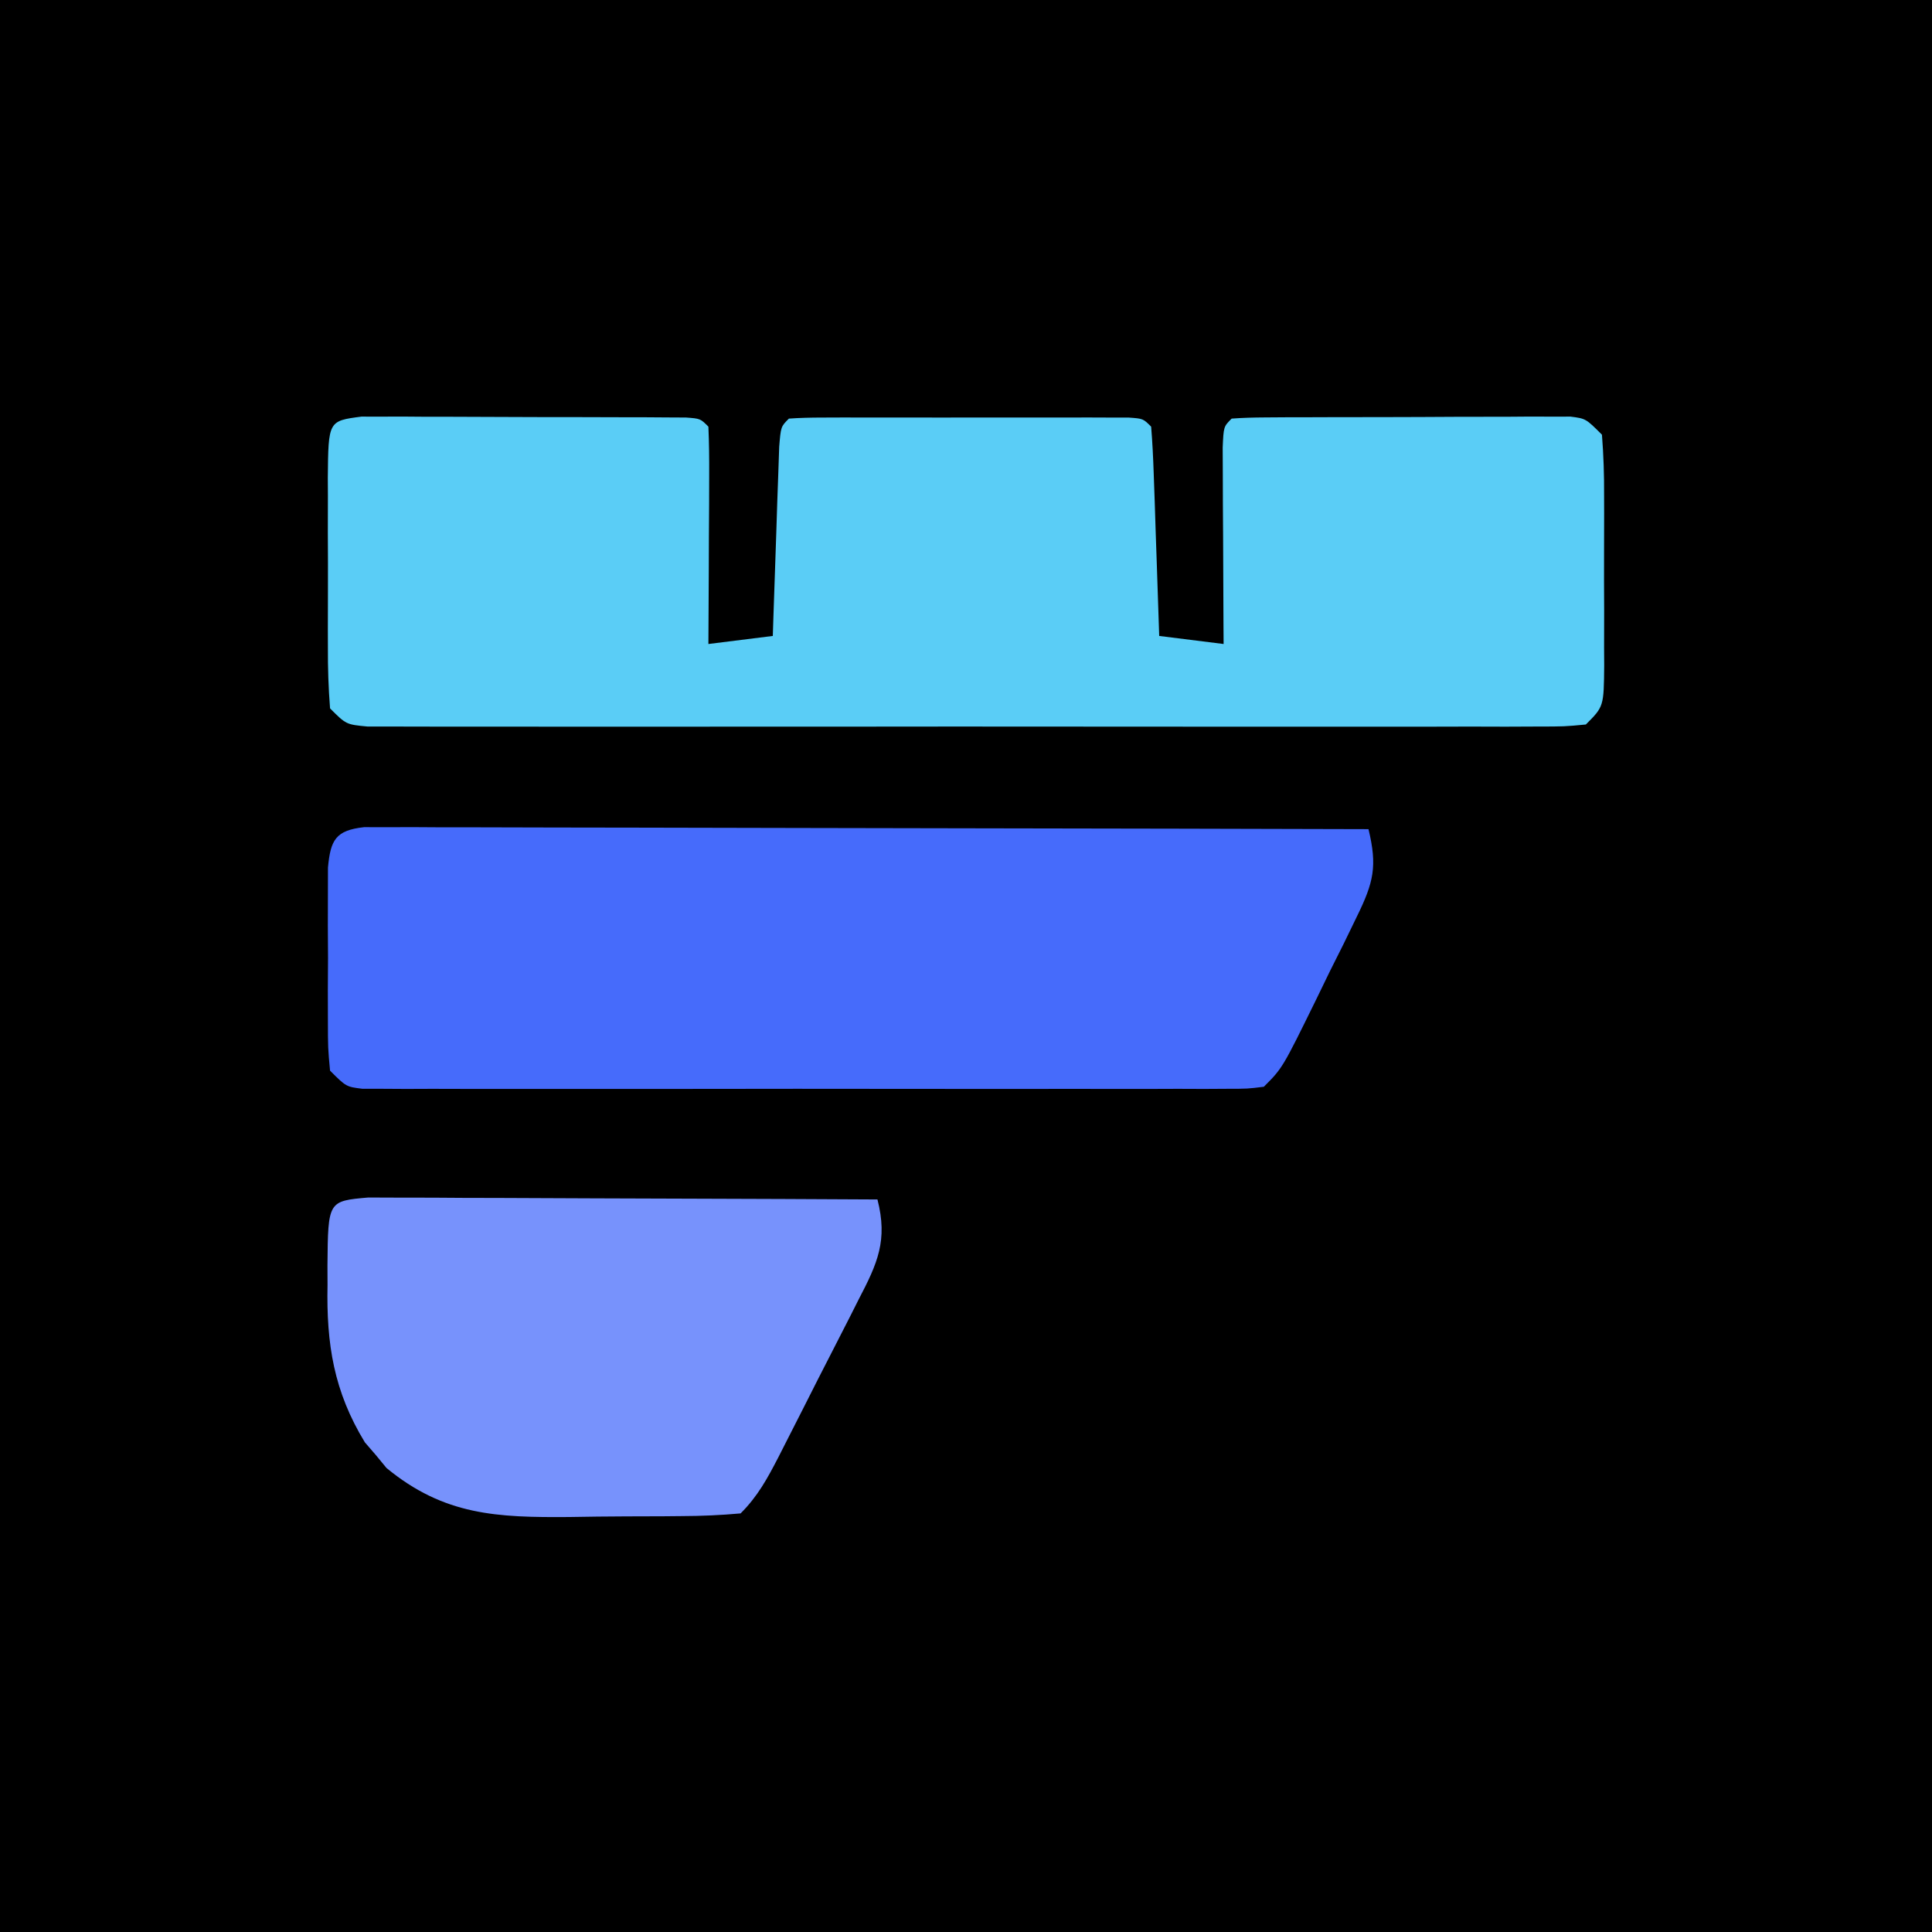
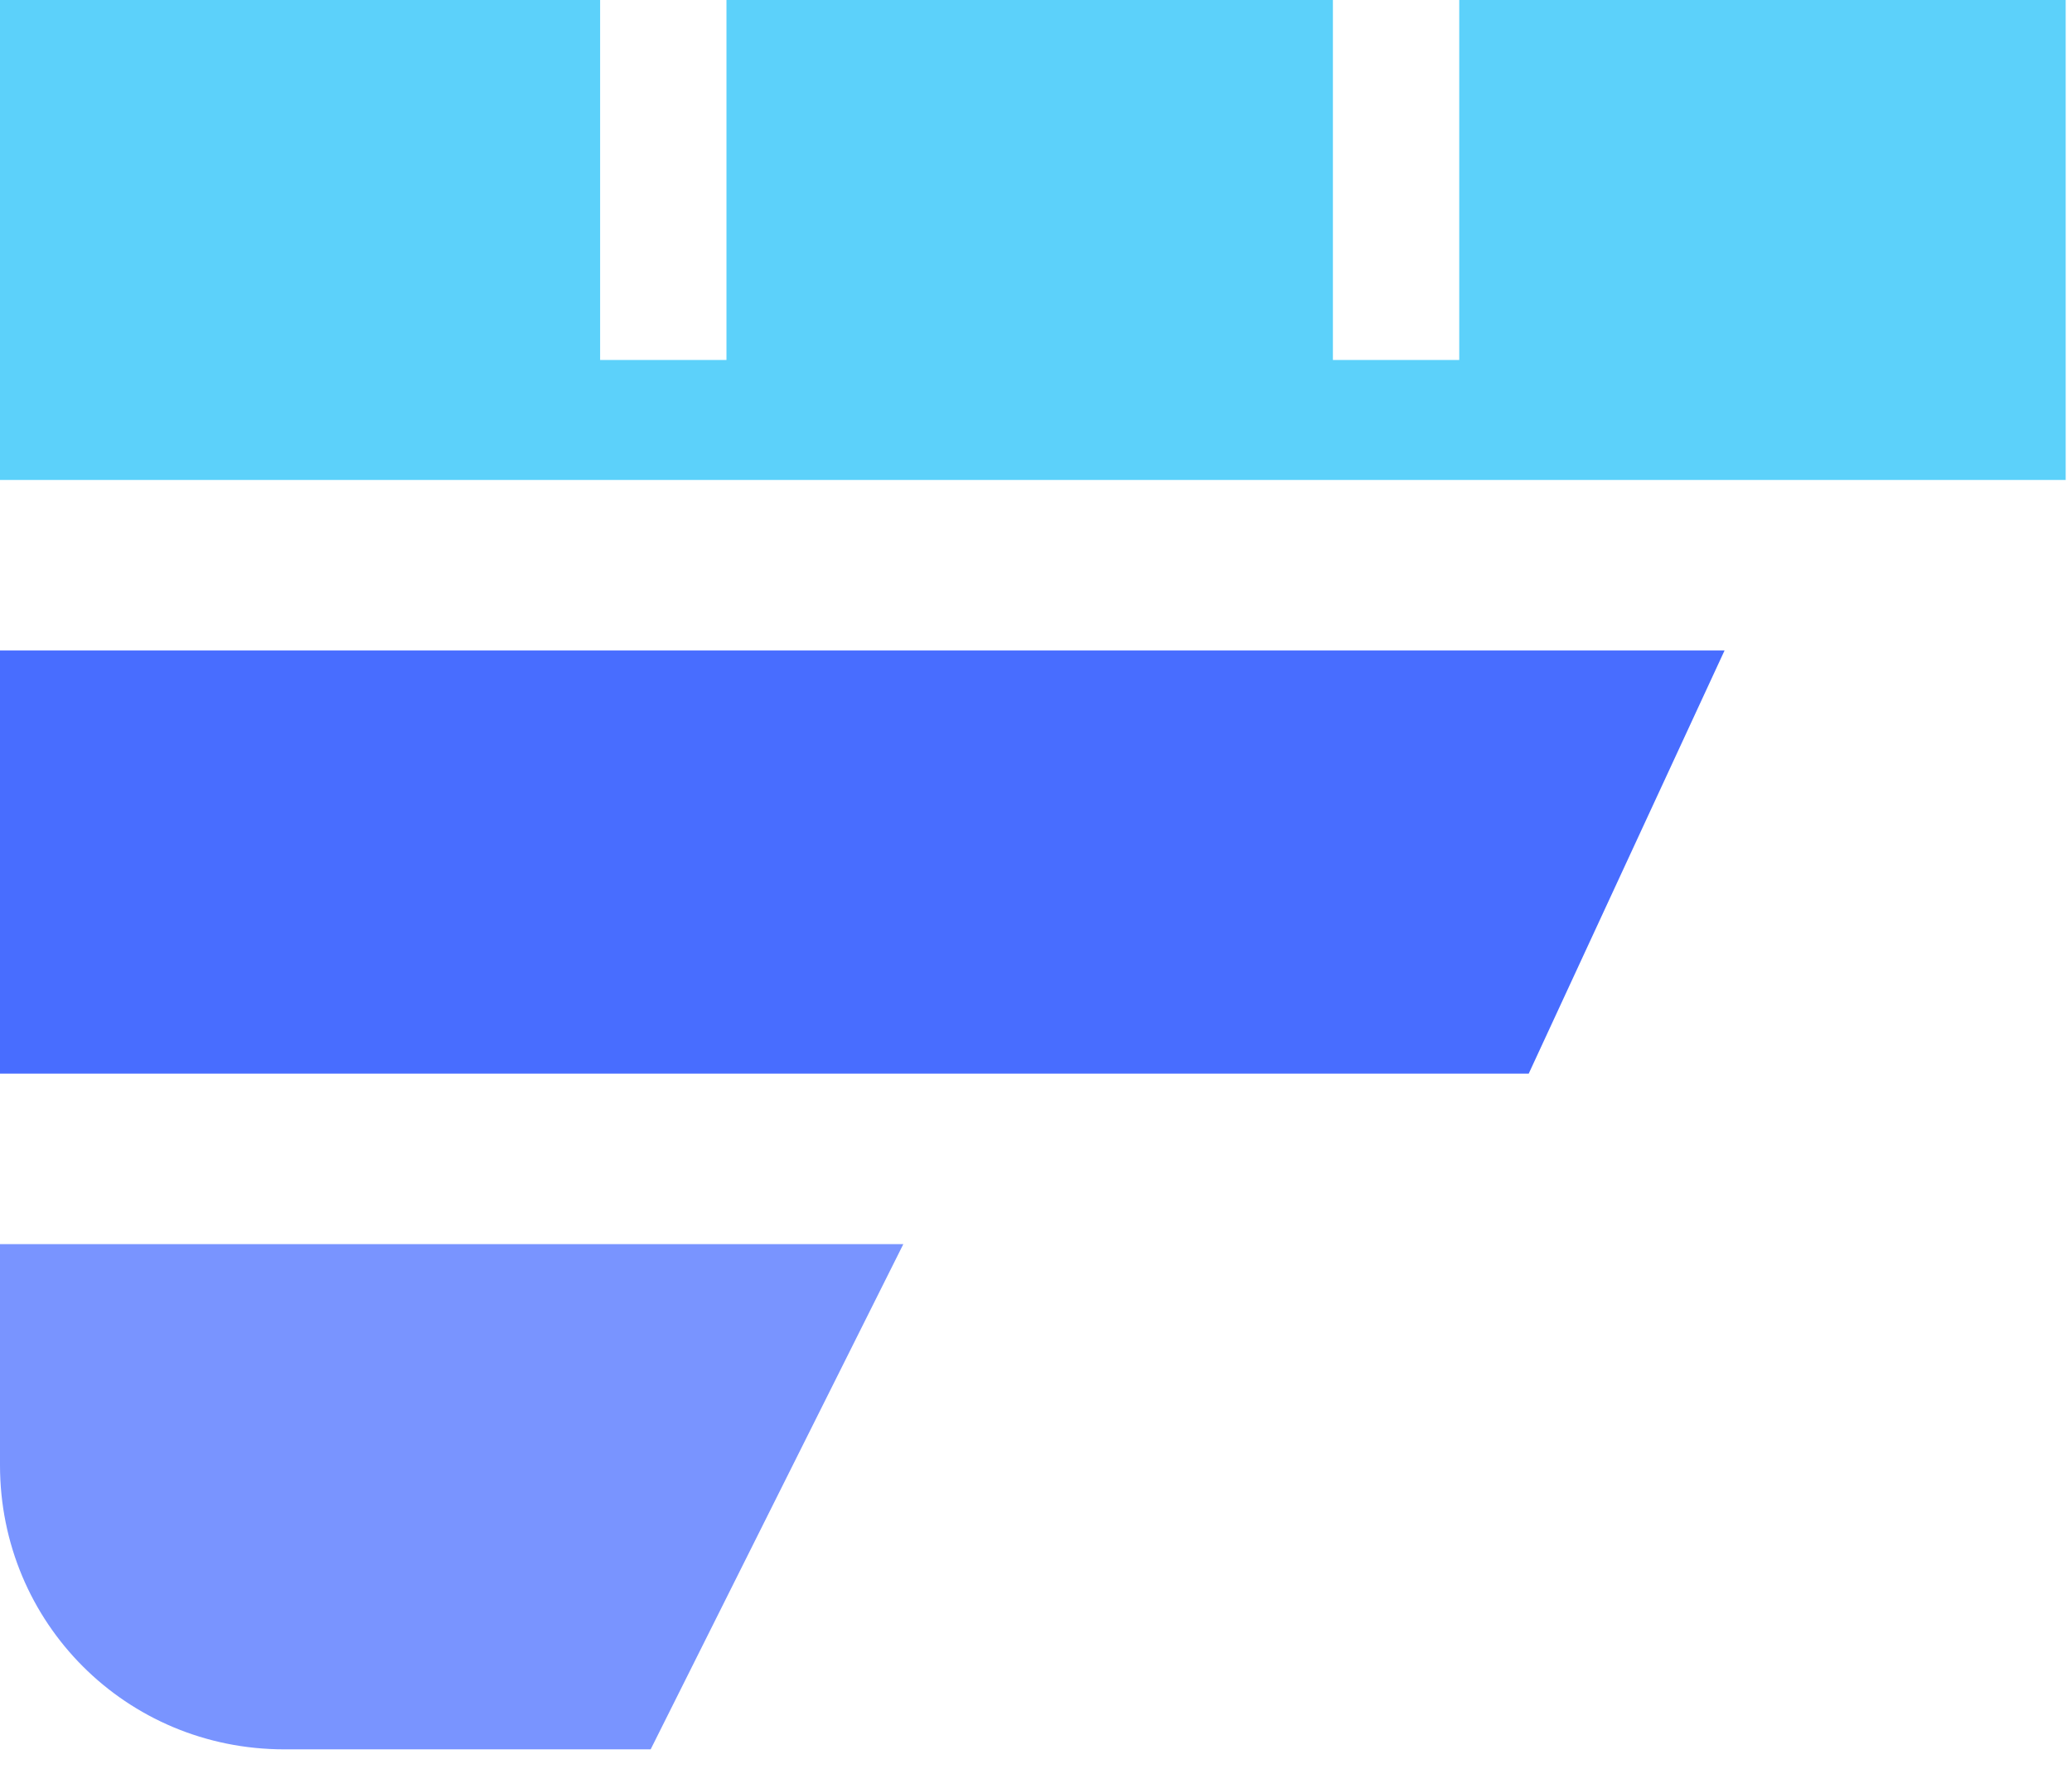
- <svg xmlns="http://www.w3.org/2000/svg" version="1.1" width="240" height="240">
-   <path d="M0 0 C79.2 0 158.4 0 240 0 C240 79.2 240 158.4 240 240 C160.8 240 81.6 240 0 240 C0 160.8 0 81.6 0 0 Z " fill="#000000" transform="translate(0,0)" />
-   <path d="M0 0 C0.774 0.001 1.548 0.003 2.346 0.004 C3.662 -0 3.662 -0 5.005 -0.005 C6.429 0.006 6.429 0.006 7.881 0.017 C8.852 0.017 9.824 0.018 10.825 0.018 C12.88 0.021 14.935 0.029 16.991 0.041 C20.149 0.06 23.307 0.062 26.465 0.062 C28.458 0.067 30.451 0.072 32.443 0.079 C33.87 0.081 33.87 0.081 35.325 0.083 C36.2 0.089 37.074 0.095 37.975 0.102 C39.135 0.108 39.135 0.108 40.319 0.114 C42.096 0.247 42.096 0.247 43.096 1.247 C43.183 3.247 43.203 5.25 43.193 7.251 C43.19 8.466 43.187 9.681 43.184 10.933 C43.171 12.852 43.171 12.852 43.158 14.81 C43.154 16.093 43.149 17.376 43.145 18.698 C43.133 21.881 43.116 25.064 43.096 28.247 C47.056 27.752 47.056 27.752 51.096 27.247 C51.133 26.074 51.133 26.074 51.172 24.876 C51.287 21.354 51.41 17.832 51.533 14.31 C51.573 13.078 51.612 11.846 51.652 10.577 C51.694 9.407 51.736 8.238 51.779 7.032 C51.816 5.948 51.853 4.864 51.89 3.747 C52.096 1.247 52.096 1.247 53.096 0.247 C54.472 0.149 55.853 0.119 57.233 0.118 C58.11 0.115 58.988 0.112 59.892 0.108 C60.846 0.11 61.8 0.112 62.783 0.114 C63.756 0.113 64.729 0.113 65.731 0.112 C67.793 0.111 69.854 0.113 71.915 0.117 C75.082 0.122 78.249 0.117 81.416 0.111 C83.414 0.111 85.411 0.112 87.408 0.114 C88.362 0.112 89.317 0.11 90.3 0.108 C91.616 0.113 91.616 0.113 92.959 0.118 C93.736 0.119 94.512 0.119 95.312 0.12 C97.096 0.247 97.096 0.247 98.096 1.247 C98.254 3.172 98.347 5.102 98.412 7.032 C98.454 8.202 98.496 9.372 98.539 10.577 C98.578 11.809 98.618 13.041 98.658 14.31 C98.701 15.545 98.745 16.781 98.789 18.054 C98.896 21.118 98.998 24.183 99.096 27.247 C101.736 27.577 104.376 27.907 107.096 28.247 C107.091 27.435 107.085 26.622 107.08 25.785 C107.059 22.126 107.046 18.468 107.033 14.81 C107.025 13.53 107.017 12.251 107.008 10.933 C107.005 9.718 107.001 8.503 106.998 7.251 C106.993 6.125 106.988 4.999 106.982 3.839 C107.096 1.247 107.096 1.247 108.096 0.247 C109.466 0.144 110.842 0.109 112.217 0.102 C113.528 0.092 113.528 0.092 114.866 0.083 C115.817 0.082 116.768 0.08 117.748 0.079 C119.204 0.074 119.204 0.074 120.689 0.069 C122.746 0.064 124.803 0.062 126.86 0.062 C130.016 0.06 133.172 0.042 136.328 0.023 C138.322 0.02 140.317 0.018 142.311 0.017 C143.26 0.01 144.209 0.002 145.186 -0.005 C146.064 -0.002 146.941 0.001 147.846 0.004 C148.62 0.003 149.394 0.001 150.192 0 C152.096 0.247 152.096 0.247 154.096 2.247 C154.295 4.805 154.376 7.252 154.361 9.81 C154.363 10.557 154.365 11.304 154.367 12.074 C154.369 13.654 154.365 15.234 154.357 16.815 C154.346 19.238 154.356 21.66 154.369 24.083 C154.368 25.617 154.365 27.151 154.361 28.685 C154.365 29.412 154.37 30.139 154.374 30.888 C154.326 36.017 154.326 36.017 152.096 38.247 C149.45 38.499 149.45 38.499 146.022 38.501 C144.079 38.51 144.079 38.51 142.096 38.518 C140.652 38.514 139.208 38.51 137.764 38.506 C136.25 38.509 134.735 38.512 133.221 38.517 C129.101 38.526 124.982 38.522 120.862 38.516 C116.557 38.511 112.253 38.516 107.948 38.519 C100.718 38.522 93.489 38.517 86.259 38.508 C77.892 38.497 69.525 38.501 61.157 38.512 C53.983 38.521 46.808 38.522 39.634 38.517 C35.345 38.514 31.055 38.513 26.766 38.52 C22.735 38.526 18.703 38.522 14.671 38.51 C13.189 38.507 11.706 38.508 10.223 38.513 C8.205 38.518 6.187 38.51 4.169 38.501 C2.472 38.5 2.472 38.5 0.741 38.499 C-1.904 38.247 -1.904 38.247 -3.904 36.247 C-4.104 33.69 -4.184 31.243 -4.17 28.685 C-4.172 27.938 -4.174 27.191 -4.176 26.421 C-4.177 24.84 -4.173 23.26 -4.165 21.68 C-4.154 19.257 -4.165 16.834 -4.178 14.411 C-4.176 12.877 -4.174 11.344 -4.17 9.81 C-4.174 9.083 -4.178 8.356 -4.182 7.606 C-4.116 0.534 -4.116 0.534 0 0 Z " fill="#5ACDF6" transform="translate(44.90419,51.75276)" />
-   <path d="M0 0 C0.935 0.002 1.869 0.004 2.832 0.006 C4.439 0.001 4.439 0.001 6.079 -0.003 C7.259 0.004 8.44 0.012 9.656 0.019 C11.514 0.019 11.514 0.019 13.41 0.018 C16.813 0.019 20.216 0.029 23.618 0.043 C27.172 0.056 30.726 0.057 34.281 0.059 C41.013 0.066 47.746 0.082 54.478 0.102 C62.142 0.124 69.806 0.135 77.469 0.145 C93.236 0.166 109.003 0.202 124.77 0.246 C125.88 4.85 125.419 6.845 123.313 11.133 C122.778 12.236 122.242 13.338 121.69 14.475 C121.119 15.616 120.547 16.758 119.958 17.934 C119.398 19.087 118.838 20.24 118.261 21.428 C114.087 29.929 114.087 29.929 111.77 32.246 C109.75 32.498 109.75 32.498 107.216 32.5 C105.777 32.509 105.777 32.509 104.309 32.517 C102.726 32.511 102.726 32.511 101.11 32.505 C100.001 32.508 98.892 32.512 97.75 32.516 C94.069 32.524 90.389 32.518 86.708 32.512 C84.16 32.513 81.611 32.515 79.063 32.518 C73.717 32.52 68.37 32.516 63.023 32.507 C56.837 32.496 50.652 32.499 44.466 32.51 C38.521 32.521 32.576 32.52 26.631 32.514 C24.098 32.512 21.566 32.514 19.033 32.519 C15.499 32.524 11.965 32.516 8.431 32.505 C6.847 32.511 6.847 32.511 5.232 32.517 C4.273 32.512 3.314 32.506 2.325 32.5 C1.489 32.499 0.653 32.499 -0.209 32.498 C-2.23 32.246 -2.23 32.246 -4.23 30.246 C-4.488 27.48 -4.488 27.48 -4.495 23.996 C-4.498 22.748 -4.5 21.5 -4.503 20.215 C-4.495 18.905 -4.487 17.595 -4.48 16.246 C-4.487 14.936 -4.495 13.627 -4.503 12.277 C-4.5 11.03 -4.498 9.782 -4.495 8.496 C-4.493 7.346 -4.491 6.196 -4.488 5.012 C-4.167 1.577 -3.527 0.389 0 0 Z " fill="#466BFB" transform="translate(45.2295,102.7539)" />
-   <path d="M0 0 C1.168 0.004 2.336 0.009 3.54 0.013 C4.184 0.013 4.828 0.013 5.491 0.013 C7.623 0.014 9.755 0.03 11.887 0.045 C13.364 0.049 14.84 0.052 16.317 0.054 C20.207 0.061 24.097 0.081 27.986 0.103 C31.954 0.124 35.922 0.133 39.891 0.143 C47.678 0.164 55.466 0.198 63.254 0.241 C64.55 5.318 63.277 8.149 60.922 12.658 C60.57 13.357 60.218 14.055 59.856 14.775 C59.111 16.247 58.36 17.715 57.603 19.18 C56.443 21.424 55.303 23.678 54.166 25.934 C53.44 27.363 52.713 28.793 51.984 30.221 C51.642 30.895 51.299 31.569 50.946 32.263 C49.569 34.921 48.384 37.111 46.254 39.241 C43.766 39.465 41.393 39.569 38.902 39.576 C38.169 39.583 37.437 39.59 36.682 39.597 C35.126 39.607 33.571 39.611 32.016 39.611 C29.658 39.615 27.303 39.652 24.945 39.69 C16.04 39.758 9.418 39.502 2.266 33.6 C1.829 33.069 1.392 32.538 0.941 31.991 C0.491 31.47 0.042 30.949 -0.422 30.412 C-4.283 24.08 -5.21 18.194 -5.059 10.866 C-5.062 10.06 -5.065 9.254 -5.068 8.424 C-4.995 0.437 -4.995 0.437 0 0 Z " fill="#7792FC" transform="translate(45.74612,148.7595)" />
+ <svg xmlns="http://www.w3.org/2000/svg" version="1.1" id="Layer_1" x="0px" y="0px" viewBox="0 0 32.8 28" style="enable-background:new 0 0 32.8 28;" xml:space="preserve">
+   <style type="text/css">
+ 	.st0{fill:#7994FF;}
+ 	.st1{fill:#486DFF;}
+ 	.st2{fill:#5CD1FA;}
+ </style>
+   <path class="st0" d="M14.3,19.7H0v3.5c0,2.5,2,4.5,4.5,4.5h5.8L14.3,19.7z" />
+   <path class="st1" d="M0,10.3h27.3L24.2,17H0V10.3z" />
+   <path class="st2" d="M9.6,0H0v7.6l32.7,0V0h-9.6v5.7h-2V0h-9.6v5.7h-2V0z" />
</svg>
